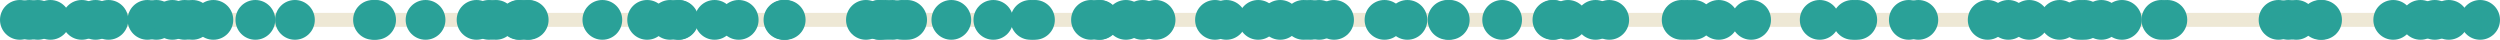
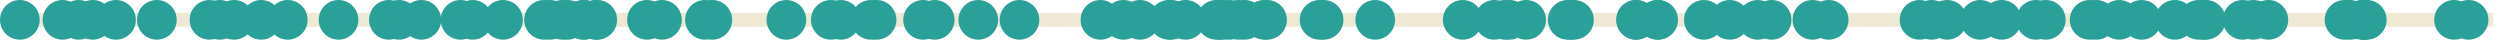
- <svg xmlns="http://www.w3.org/2000/svg" version="1.1" width="285.449pt" height="4.539pt" viewBox="-62.039 -62.039 285.449 4.539">
+ <svg xmlns="http://www.w3.org/2000/svg" version="1.1" width="286.035pt" height="4.539pt" viewBox="-62.039 -62.039 286.035 4.539">
  <g id="page1">
-     <path d="M-60.953-59.77H222.511" stroke="#eee8d5" fill="none" stroke-width="1.594" />
-     <path d="M119.258-59.77C119.258-61.023 118.242-62.039 116.992-62.039C115.738-62.039 114.722-61.023 114.722-59.77C114.722-58.516 115.738-57.5 116.992-57.5C118.242-57.5 119.258-58.516 119.258-59.77Z" fill="#2aa198" />
-     <path d="M105.765-59.77C105.765-61.023 104.75-62.039 103.496-62.039S101.226-61.023 101.226-59.77C101.226-58.516 102.242-57.5 103.496-57.5S105.765-58.516 105.765-59.77Z" fill="#2aa198" />
-     <path d="M89.855-59.77C89.855-61.023 88.84-62.039 87.586-62.039C86.336-62.039 85.32-61.023 85.32-59.77C85.32-58.516 86.336-57.5 87.586-57.5C88.84-57.5 89.855-58.516 89.855-59.77Z" fill="#2aa198" />
-     <path d="M-.398-59.77C-.398-61.023-1.414-62.039-2.664-62.039C-3.918-62.039-4.934-61.023-4.934-59.77C-4.934-58.516-3.918-57.5-2.664-57.5C-1.414-57.5-.398-58.516-.398-59.77Z" fill="#2aa198" />
-     <path d="M205.363-59.77C205.363-61.023 204.347-62.039 203.097-62.039C201.843-62.039 200.828-61.023 200.828-59.77C200.828-58.516 201.843-57.5 203.097-57.5C204.347-57.5 205.363-58.516 205.363-59.77Z" fill="#2aa198" />
-     <path d="M202.422-59.77C202.422-61.023 201.406-62.039 200.156-62.039C198.902-62.039 197.886-61.023 197.886-59.77C197.886-58.516 198.902-57.5 200.156-57.5C201.406-57.5 202.422-58.516 202.422-59.77Z" fill="#2aa198" />
-     <path d="M159.265-59.77C159.265-61.023 158.25-62.039 156.996-62.039C155.746-62.039 154.73-61.023 154.73-59.77C154.73-58.516 155.746-57.5 156.996-57.5C158.25-57.5 159.265-58.516 159.265-59.77Z" fill="#2aa198" />
-     <path d="M64.797-59.77C64.797-61.023 63.781-62.039 62.531-62.039C61.277-62.039 60.261-61.023 60.261-59.77C60.261-58.516 61.277-57.5 62.531-57.5C63.781-57.5 64.797-58.516 64.797-59.77Z" fill="#2aa198" />
-     <path d="M29.777-59.77C29.777-61.023 28.762-62.039 27.508-62.039S25.238-61.023 25.238-59.77C25.238-58.516 26.254-57.5 27.508-57.5S29.777-58.516 29.777-59.77Z" fill="#2aa198" />
-     <path d="M29.68-59.77C29.68-61.023 28.664-62.039 27.414-62.039C26.16-62.039 25.145-61.023 25.145-59.77C25.145-58.516 26.16-57.5 27.414-57.5C28.664-57.5 29.68-58.516 29.68-59.77Z" fill="#2aa198" />
-     <path d="M40.726-59.77C40.726-61.023 39.711-62.039 38.461-62.039C37.207-62.039 36.191-61.023 36.191-59.77C36.191-58.516 37.207-57.5 38.461-57.5C39.711-57.5 40.726-58.516 40.726-59.77Z" fill="#2aa198" />
-     <path d="M90.851-59.77C90.851-61.023 89.836-62.039 88.582-62.039S86.316-61.023 86.316-59.77C86.316-58.516 87.328-57.5 88.582-57.5S90.851-58.516 90.851-59.77Z" fill="#2aa198" />
-     <path d="M70.656-59.77C70.656-61.023 69.64-62.039 68.386-62.039C67.133-62.039 66.121-61.023 66.121-59.77C66.121-58.516 67.133-57.5 68.386-57.5C69.64-57.5 70.656-58.516 70.656-59.77Z" fill="#2aa198" />
-     <path d="M158.175-59.77C158.175-61.023 157.16-62.039 155.906-62.039C154.656-62.039 153.64-61.023 153.64-59.77C153.64-58.516 154.656-57.5 155.906-57.5C157.16-57.5 158.175-58.516 158.175-59.77Z" fill="#2aa198" />
-     <path d="M-42.938-59.77C-42.938-61.023-43.953-62.039-45.207-62.039C-46.457-62.039-47.473-61.023-47.473-59.77C-47.473-58.516-46.457-57.5-45.207-57.5C-43.953-57.5-42.938-58.516-42.938-59.77Z" fill="#2aa198" />
-     <path d="M-38.688-59.77C-38.688-61.023-39.703-62.039-40.953-62.039C-42.207-62.039-43.223-61.023-43.223-59.77C-43.223-58.516-42.207-57.5-40.953-57.5C-39.703-57.5-38.688-58.516-38.688-59.77Z" fill="#2aa198" />
-     <path d="M17.73-59.77C17.73-61.023 16.715-62.039 15.461-62.039C14.211-62.039 13.195-61.023 13.195-59.77C13.195-58.516 14.211-57.5 15.461-57.5C16.715-57.5 17.73-58.516 17.73-59.77Z" fill="#2aa198" />
-     <path d="M-41.922-59.77C-41.922-61.023-42.938-62.039-44.191-62.039C-45.441-62.039-46.457-61.023-46.457-59.77C-46.457-58.516-45.441-57.5-44.191-57.5C-42.938-57.5-41.922-58.516-41.922-59.77Z" fill="#2aa198" />
-     <path d="M182.508-59.77C182.508-61.023 181.492-62.039 180.242-62.039C178.988-62.039 177.972-61.023 177.972-59.77C177.972-58.516 178.988-57.5 180.242-57.5C181.492-57.5 182.508-58.516 182.508-59.77Z" fill="#2aa198" />
-     <path d="M-3.941-59.77C-3.941-61.023-4.957-62.039-6.207-62.039C-7.461-62.039-8.477-61.023-8.477-59.77C-8.477-58.516-7.461-57.5-6.207-57.5C-4.957-57.5-3.941-58.516-3.941-59.77Z" fill="#2aa198" />
-     <path d="M41.359-59.77C41.359-61.023 40.343-62.039 39.09-62.039C37.84-62.039 36.824-61.023 36.824-59.77C36.824-58.516 37.84-57.5 39.09-57.5C40.343-57.5 41.359-58.516 41.359-59.77Z" fill="#2aa198" />
-     <path d="M218.226-59.77C218.226-61.023 217.215-62.039 215.961-62.039S213.691-61.023 213.691-59.77C213.691-58.516 214.707-57.5 215.961-57.5S218.226-58.516 218.226-59.77Z" fill="#2aa198" />
-     <path d="M80.254-59.77C80.254-61.023 79.238-62.039 77.984-62.039C76.734-62.039 75.718-61.023 75.718-59.77C75.718-58.516 76.734-57.5 77.984-57.5C79.238-57.5 80.254-58.516 80.254-59.77Z" fill="#2aa198" />
-     <path d="M123.972-59.77C123.972-61.023 122.957-62.039 121.707-62.039C120.453-62.039 119.437-61.023 119.437-59.77C119.437-58.516 120.453-57.5 121.707-57.5C122.957-57.5 123.972-58.516 123.972-59.77Z" fill="#2aa198" />
-     <path d="M122.406-59.77C122.406-61.023 121.394-62.039 120.14-62.039S117.871-61.023 117.871-59.77C117.871-58.516 118.886-57.5 120.14-57.5S122.406-58.516 122.406-59.77Z" fill="#2aa198" />
-     <path d="M-50.434-59.77C-50.434-61.023-51.449-62.039-52.703-62.039C-53.953-62.039-54.969-61.023-54.969-59.77C-54.969-58.516-53.953-57.5-52.703-57.5C-51.449-57.5-50.434-58.516-50.434-59.77Z" fill="#2aa198" />
-     <path d="M-5.359-59.77C-5.359-61.023-6.375-62.039-7.629-62.039C-8.879-62.039-9.895-61.023-9.895-59.77C-9.895-58.516-8.879-57.5-7.629-57.5C-6.375-57.5-5.359-58.516-5.359-59.77Z" fill="#2aa198" />
-     <path d="M187.008-59.77C187.008-61.023 185.992-62.039 184.738-62.039C183.488-62.039 182.472-61.023 182.472-59.77C182.472-58.516 183.488-57.5 184.738-57.5C185.992-57.5 187.008-58.516 187.008-59.77Z" fill="#2aa198" />
-     <path d="M48.851-59.77C48.851-61.023 47.836-62.039 46.582-62.039C45.332-62.039 44.316-61.023 44.316-59.77C44.316-58.516 45.332-57.5 46.582-57.5C47.836-57.5 48.851-58.516 48.851-59.77Z" fill="#2aa198" />
-     <path d="M201.504-59.77C201.504-61.023 200.488-62.039 199.234-62.039S196.965-61.023 196.965-59.77C196.965-58.516 197.98-57.5 199.234-57.5S201.504-58.516 201.504-59.77Z" fill="#2aa198" />
-     <path d="M39.097-59.77C39.097-61.023 38.082-62.039 36.828-62.039C35.578-62.039 34.562-61.023 34.562-59.77C34.562-58.516 35.578-57.5 36.828-57.5C38.082-57.5 39.097-58.516 39.097-59.77Z" fill="#2aa198" />
-     <path d="M177.64-59.77C177.64-61.023 176.625-62.039 175.371-62.039S173.101-61.023 173.101-59.77C173.101-58.516 174.117-57.5 175.371-57.5S177.64-58.516 177.64-59.77Z" fill="#2aa198" />
-     <path d="M-35.406-59.77C-35.406-61.023-36.422-62.039-37.676-62.039S-39.941-61.023-39.941-59.77C-39.941-58.516-38.93-57.5-37.676-57.5S-35.406-58.516-35.406-59.77Z" fill="#2aa198" />
-     <path d="M43.808-59.77C43.808-61.023 42.793-62.039 41.539-62.039S39.273-61.023 39.273-59.77C39.273-58.516 40.285-57.5 41.539-57.5S43.808-58.516 43.808-59.77Z" fill="#2aa198" />
-     <path d="M65.793-59.77C65.793-61.023 64.777-62.039 63.527-62.039C62.273-62.039 61.258-61.023 61.258-59.77C61.258-58.516 62.273-57.5 63.527-57.5C64.777-57.5 65.793-58.516 65.793-59.77Z" fill="#2aa198" />
-     <path d="M.598-59.77C.598-61.023-.418-62.039-1.672-62.039C-2.922-62.039-3.938-61.023-3.938-59.77C-3.938-58.516-2.922-57.5-1.672-57.5C-.418-57.5 .598-58.516 .598-59.77Z" fill="#2aa198" />
-     <path d="M136.465-59.77C136.465-61.023 135.449-62.039 134.199-62.039C132.945-62.039 131.929-61.023 131.929-59.77C131.929-58.516 132.945-57.5 134.199-57.5C135.449-57.5 136.465-58.516 136.465-59.77Z" fill="#2aa198" />
-     <path d="M-37.797-59.77C-37.797-61.023-38.812-62.039-40.062-62.039C-41.316-62.039-42.332-61.023-42.332-59.77C-42.332-58.516-41.316-57.5-40.062-57.5C-38.812-57.5-37.797-58.516-37.797-59.77Z" fill="#2aa198" />
-     <path d="M-56.418-59.77C-56.418-61.023-57.43-62.039-58.684-62.039C-59.938-62.039-60.953-61.023-60.953-59.77C-60.953-58.516-59.938-57.5-58.684-57.5C-57.43-57.5-56.418-58.516-56.418-59.77Z" fill="#2aa198" />
-     <path d="M92.554-59.77C92.554-61.023 91.539-62.039 90.285-62.039C89.035-62.039 88.019-61.023 88.019-59.77C88.019-58.516 89.035-57.5 90.285-57.5C91.539-57.5 92.554-58.516 92.554-59.77Z" fill="#2aa198" />
-     <path d="M14.117-59.77C14.117-61.023 13.102-62.039 11.852-62.039C10.598-62.039 9.582-61.023 9.582-59.77C9.582-58.516 10.598-57.5 11.852-57.5C13.102-57.5 14.117-58.516 14.117-59.77Z" fill="#2aa198" />
-     <path d="M148-59.77C148-61.023 146.984-62.039 145.734-62.039C144.48-62.039 143.465-61.023 143.465-59.77C143.465-58.516 144.48-57.5 145.734-57.5C146.984-57.5 148-58.516 148-59.77Z" fill="#2aa198" />
-     <path d="M223.41-59.77C223.41-61.023 222.394-62.039 221.14-62.039C219.89-62.039 218.875-61.023 218.875-59.77C218.875-58.516 219.89-57.5 221.14-57.5C222.394-57.5 223.41-58.516 223.41-59.77Z" fill="#2aa198" />
-     <path d="M72.175-59.77C72.175-61.023 71.164-62.039 69.91-62.039S67.64-61.023 67.64-59.77C67.64-58.516 68.656-57.5 69.91-57.5S72.175-58.516 72.175-59.77Z" fill="#2aa198" />
-     <path d="M219.824-59.77C219.824-61.023 218.808-62.039 217.554-62.039C216.304-62.039 215.289-61.023 215.289-59.77C215.289-58.516 216.304-57.5 217.554-57.5C218.808-57.5 219.824-58.516 219.824-59.77Z" fill="#2aa198" />
+     <path d="M-60.266-59.77H223.199" stroke="#eee8d5" fill="none" stroke-width="1.594" />
+     <path d="M56.871-59.77C56.871-61.023 55.855-62.039 54.602-62.039C53.352-62.039 52.336-61.023 52.336-59.77C52.336-58.516 53.352-57.5 54.602-57.5C55.855-57.5 56.871-58.516 56.871-59.77Z" fill="#2aa198" />
+     <path d="M209.098-59.77C209.098-61.023 208.082-62.039 206.828-62.039C205.578-62.039 204.562-61.023 204.562-59.77C204.562-58.516 205.578-57.5 206.828-57.5C208.082-57.5 209.098-58.516 209.098-59.77Z" fill="#2aa198" />
+     <path d="M138.137-59.77C138.137-61.023 137.121-62.039 135.867-62.039S133.598-61.023 133.598-59.77C133.598-58.516 134.613-57.5 135.867-57.5S138.137-58.516 138.137-59.77Z" fill="#2aa198" />
+     <path d="M199.762-59.77C199.762-61.023 198.746-62.039 197.496-62.039C196.242-62.039 195.227-61.023 195.227-59.77C195.227-58.516 196.242-57.5 197.496-57.5C198.746-57.5 199.762-58.516 199.762-59.77Z" fill="#2aa198" />
+     <path d="M-2.219-59.77C-2.219-61.023-3.234-62.039-4.488-62.039C-5.738-62.039-6.754-61.023-6.754-59.77C-6.754-58.516-5.738-57.5-4.488-57.5C-3.234-57.5-2.219-58.516-2.219-59.77Z" fill="#2aa198" />
+     <path d="M21.73-59.77C21.73-61.023 20.715-62.039 19.461-62.039C18.211-62.039 17.195-61.023 17.195-59.77C17.195-58.516 18.211-57.5 19.461-57.5C20.715-57.5 21.73-58.516 21.73-59.77Z" fill="#2aa198" />
+     <path d="M210.625-59.77C210.625-61.023 209.609-62.039 208.355-62.039C207.105-62.039 206.09-61.023 206.09-59.77C206.09-58.516 207.105-57.5 208.355-57.5C209.609-57.5 210.625-58.516 210.625-59.77Z" fill="#2aa198" />
+     <path d="M8.562-59.77C8.562-61.023 7.547-62.039 6.297-62.039C5.043-62.039 4.027-61.023 4.027-59.77C4.027-58.516 5.043-57.5 6.297-57.5C7.547-57.5 8.562-58.516 8.562-59.77Z" fill="#2aa198" />
+     <path d="M119.598-59.77C119.598-61.023 118.582-62.039 117.328-62.039C116.078-62.039 115.062-61.023 115.062-59.77C115.062-58.516 116.078-57.5 117.328-57.5C118.582-57.5 119.598-58.516 119.598-59.77Z" fill="#2aa198" />
+     <path d="M80.852-59.77C80.852-61.023 79.836-62.039 78.582-62.039S76.312-61.023 76.312-59.77C76.312-58.516 77.328-57.5 78.582-57.5S80.852-58.516 80.852-59.77Z" fill="#2aa198" />
+     <path d="M192.414-59.77C192.414-61.023 191.398-62.039 190.148-62.039C188.895-62.039 187.879-61.023 187.879-59.77C187.879-58.516 188.895-57.5 190.148-57.5C191.398-57.5 192.414-58.516 192.414-59.77Z" fill="#2aa198" />
+     <path d="M-26.848-59.77C-26.848-61.023-27.863-62.039-29.117-62.039C-30.367-62.039-31.383-61.023-31.383-59.77C-31.383-58.516-30.367-57.5-29.117-57.5C-27.863-57.5-26.848-58.516-26.848-59.77Z" fill="#2aa198" />
+     <path d="M85.199-59.77C85.199-61.023 84.187-62.039 82.934-62.039C81.68-62.039 80.664-61.023 80.664-59.77C80.664-58.516 81.68-57.5 82.934-57.5C84.187-57.5 85.199-58.516 85.199-59.77Z" fill="#2aa198" />
+     <path d="M191.773-59.77C191.773-61.023 190.758-62.039 189.508-62.039C188.254-62.039 187.238-61.023 187.238-59.77C187.238-58.516 188.254-57.5 189.508-57.5C190.758-57.5 191.773-58.516 191.773-59.77Z" fill="#2aa198" />
+     <path d="M192.605-59.77C192.605-61.023 191.59-62.039 190.336-62.039C189.086-62.039 188.07-61.023 188.07-59.77C188.07-58.516 189.086-57.5 190.336-57.5C191.59-57.5 192.605-58.516 192.605-59.77Z" fill="#2aa198" />
+     <path d="M91.211-59.77C91.211-61.023 90.195-62.039 88.941-62.039S86.672-61.023 86.672-59.77C86.672-58.516 87.687-57.5 88.941-57.5S91.211-58.516 91.211-59.77Z" fill="#2aa198" />
+     <path d="M81.906-59.77C81.906-61.023 80.891-62.039 79.637-62.039C78.387-62.039 77.371-61.023 77.371-59.77C77.371-58.516 78.387-57.5 79.637-57.5C80.891-57.5 81.906-58.516 81.906-59.77Z" fill="#2aa198" />
+     <path d="M66.137-59.77C66.137-61.023 65.121-62.039 63.867-62.039S61.598-61.023 61.598-59.77C61.598-58.516 62.613-57.5 63.867-57.5S66.137-58.516 66.137-59.77Z" fill="#2aa198" />
+     <path d="M-34.633-59.77C-34.633-61.023-35.648-62.039-36.902-62.039C-38.152-62.039-39.168-61.023-39.168-59.77C-39.168-58.516-38.152-57.5-36.902-57.5C-35.648-57.5-34.633-58.516-34.633-59.77Z" fill="#2aa198" />
+     <path d="M14.25-59.77C14.25-61.023 13.238-62.039 11.984-62.039S9.715-61.023 9.715-59.77C9.715-58.516 10.73-57.5 11.984-57.5S14.25-58.516 14.25-59.77Z" fill="#2aa198" />
+     <path d="M149.453-59.77C149.453-61.023 148.437-62.039 147.187-62.039C145.934-62.039 144.918-61.023 144.918-59.77C144.918-58.516 145.934-57.5 147.187-57.5C148.437-57.5 149.453-58.516 149.453-59.77Z" fill="#2aa198" />
+     <path d="M-52.621-59.77C-52.621-61.023-53.637-62.039-54.891-62.039C-56.145-62.039-57.16-61.023-57.16-59.77C-57.16-58.516-56.145-57.5-54.891-57.5C-53.637-57.5-52.621-58.516-52.621-59.77Z" fill="#2aa198" />
+     <path d="M30.199-59.77C30.199-61.023 29.184-62.039 27.934-62.039C26.68-62.039 25.664-61.023 25.664-59.77C25.664-58.516 26.68-57.5 27.934-57.5C29.184-57.5 30.199-58.516 30.199-59.77Z" fill="#2aa198" />
+     <path d="M-32.988-59.77C-32.988-61.023-34.004-62.039-35.258-62.039S-37.527-61.023-37.527-59.77C-37.527-58.516-36.512-57.5-35.258-57.5S-32.988-58.516-32.988-59.77Z" fill="#2aa198" />
+     <path d="M8.383-59.77C8.383-61.023 7.367-62.039 6.113-62.039C4.863-62.039 3.848-61.023 3.848-59.77C3.848-58.516 4.863-57.5 6.113-57.5C7.367-57.5 8.383-58.516 8.383-59.77Z" fill="#2aa198" />
+     <path d="M52.156-59.77C52.156-61.023 51.141-62.039 49.887-62.039C48.637-62.039 47.621-61.023 47.621-59.77C47.621-58.516 48.637-57.5 49.887-57.5C51.141-57.5 52.156-58.516 52.156-59.77Z" fill="#2aa198" />
+     <path d="M112.418-59.77C112.418-61.023 111.402-62.039 110.148-62.039C108.895-62.039 107.879-61.023 107.879-59.77C107.879-58.516 108.895-57.5 110.148-57.5C111.402-57.5 112.418-58.516 112.418-59.77Z" fill="#2aa198" />
+     <path d="M189.062-59.77C189.062-61.023 188.047-62.039 186.793-62.039C185.543-62.039 184.527-61.023 184.527-59.77C184.527-58.516 185.543-57.5 186.793-57.5C188.047-57.5 189.062-58.516 189.062-59.77Z" fill="#2aa198" />
+     <path d="M45.84-59.77C45.84-61.023 44.824-62.039 43.574-62.039C42.32-62.039 41.305-61.023 41.305-59.77C41.305-58.516 42.32-57.5 43.574-57.5C44.824-57.5 45.84-58.516 45.84-59.77Z" fill="#2aa198" />
+     <path d="M5.16-59.77C5.16-61.023 4.144-62.039 2.891-62.039C1.641-62.039 .625-61.023 .625-59.77C.625-58.516 1.641-57.5 2.891-57.5C4.144-57.5 5.16-58.516 5.16-59.77Z" fill="#2aa198" />
+     <path d="M129.848-59.77C129.848-61.023 128.832-62.039 127.578-62.039C126.328-62.039 125.312-61.023 125.312-59.77C125.312-58.516 126.328-57.5 127.578-57.5C128.832-57.5 129.848-58.516 129.848-59.77Z" fill="#2aa198" />
+     <path d="M36.414-59.77C36.414-61.023 35.398-62.039 34.148-62.039C32.895-62.039 31.879-61.023 31.879-59.77C31.879-58.516 32.895-57.5 34.148-57.5C35.398-57.5 36.414-58.516 36.414-59.77Z" fill="#2aa198" />
+     <path d="M173.18-59.77C173.18-61.023 172.164-62.039 170.91-62.039C169.66-62.039 168.645-61.023 168.645-59.77C168.645-58.516 169.66-57.5 170.91-57.5C172.164-57.5 173.18-58.516 173.18-59.77Z" fill="#2aa198" />
+     <path d="M4.582-59.77C4.582-61.023 3.566-62.039 2.312-62.039S.043-61.023 .043-59.77C.043-58.516 1.059-57.5 2.312-57.5S4.582-58.516 4.582-59.77Z" fill="#2aa198" />
+     <path d="M47.172-59.77C47.172-61.023 46.156-62.039 44.906-62.039C43.652-62.039 42.637-61.023 42.637-59.77C42.637-58.516 43.652-57.5 44.906-57.5C46.156-57.5 47.172-58.516 47.172-59.77Z" fill="#2aa198" />
+     <path d="M84.867-59.77C84.867-61.023 83.852-62.039 82.602-62.039C81.348-62.039 80.332-61.023 80.332-59.77C80.332-58.516 81.348-57.5 82.602-57.5C83.852-57.5 84.867-58.516 84.867-59.77Z" fill="#2aa198" />
+     <path d="M79.406-59.77C79.406-61.023 78.391-62.039 77.137-62.039C75.887-62.039 74.871-61.023 74.871-59.77C74.871-58.516 75.887-57.5 77.137-57.5C78.391-57.5 79.406-58.516 79.406-59.77Z" fill="#2aa198" />
+     <path d="M-14.137-59.77C-14.137-61.023-15.152-62.039-16.402-62.039C-17.656-62.039-18.672-61.023-18.672-59.77C-18.672-58.516-17.656-57.5-16.402-57.5C-15.152-57.5-14.137-58.516-14.137-59.77Z" fill="#2aa198" />
+     <path d="M107.586-59.77C107.586-61.023 106.57-62.039 105.316-62.039C104.066-62.039 103.051-61.023 103.051-59.77C103.051-58.516 104.066-57.5 105.316-57.5C106.57-57.5 107.586-58.516 107.586-59.77Z" fill="#2aa198" />
+     <path d="M127.426-59.77C127.426-61.023 126.41-62.039 125.156-62.039C123.906-62.039 122.891-61.023 122.891-59.77C122.891-58.516 123.906-57.5 125.156-57.5C126.41-57.5 127.426-58.516 127.426-59.77Z" fill="#2aa198" />
+     <path d="M-50.766-59.77C-50.766-61.023-51.781-62.039-53.035-62.039C-54.289-62.039-55.305-61.023-55.305-59.77C-55.305-58.516-54.289-57.5-53.035-57.5C-51.781-57.5-50.766-58.516-50.766-59.77Z" fill="#2aa198" />
+     <path d="M142.926-59.77C142.926-61.023 141.914-62.039 140.66-62.039S138.391-61.023 138.391-59.77C138.391-58.516 139.406-57.5 140.66-57.5S142.926-58.516 142.926-59.77Z" fill="#2aa198" />
+     <path d="M111.211-59.77C111.211-61.023 110.195-62.039 108.941-62.039S106.676-61.023 106.676-59.77C106.676-58.516 107.687-57.5 108.941-57.5S111.211-58.516 111.211-59.77Z" fill="#2aa198" />
+     <path d="M119.937-59.77C119.937-61.023 118.922-62.039 117.672-62.039C116.418-62.039 115.402-61.023 115.402-59.77C115.402-58.516 116.418-57.5 117.672-57.5C118.922-57.5 119.937-58.516 119.937-59.77Z" fill="#2aa198" />
+     <path d="M211.023-59.77C211.023-61.023 210.008-62.039 208.754-62.039S206.488-61.023 206.488-59.77C206.488-58.516 207.5-57.5 208.754-57.5S211.023-58.516 211.023-59.77Z" fill="#2aa198" />
+     <path d="M74.223-59.77C74.223-61.023 73.207-62.039 71.957-62.039C70.703-62.039 69.687-61.023 69.687-59.77C69.687-58.516 70.703-57.5 71.957-57.5C73.207-57.5 74.223-58.516 74.223-59.77Z" fill="#2aa198" />
+     <path d="M70.656-59.77C70.656-61.023 69.641-62.039 68.387-62.039S66.121-61.023 66.121-59.77C66.121-58.516 67.133-57.5 68.387-57.5S70.656-58.516 70.656-59.77Z" fill="#2aa198" />
+     <path d="M135.176-59.77C135.176-61.023 134.16-62.039 132.91-62.039C131.656-62.039 130.641-61.023 130.641-59.77C130.641-58.516 131.656-57.5 132.91-57.5C134.16-57.5 135.176-58.516 135.176-59.77Z" fill="#2aa198" />
+     <path d="M112.918-59.77C112.918-61.023 111.902-62.039 110.648-62.039C109.398-62.039 108.383-61.023 108.383-59.77C108.383-58.516 109.398-57.5 110.648-57.5C111.902-57.5 112.918-58.516 112.918-59.77Z" fill="#2aa198" />
+     <path d="M129.945-59.77C129.945-61.023 128.934-62.039 127.68-62.039S125.41-61.023 125.41-59.77C125.41-58.516 126.426-57.5 127.68-57.5S129.945-58.516 129.945-59.77Z" fill="#2aa198" />
+     <path d="M166.789-59.77C166.789-61.023 165.777-62.039 164.523-62.039C163.27-62.039 162.254-61.023 162.254-59.77C162.254-58.516 163.27-57.5 164.523-57.5C165.777-57.5 166.789-58.516 166.789-59.77Z" fill="#2aa198" />
+     <path d="M161.238-59.77C161.238-61.023 160.223-62.039 158.969-62.039S156.703-61.023 156.703-59.77C156.703-58.516 157.715-57.5 158.969-57.5S161.238-58.516 161.238-59.77Z" fill="#2aa198" />
+     <path d="M208.48-59.77C208.48-61.023 207.465-62.039 206.211-62.039S203.941-61.023 203.941-59.77C203.941-58.516 204.957-57.5 206.211-57.5S208.48-58.516 208.48-59.77Z" fill="#2aa198" />
+     <path d="M210.711-59.77C210.711-61.023 209.695-62.039 208.441-62.039C207.191-62.039 206.176-61.023 206.176-59.77C206.176-58.516 207.191-57.5 208.441-57.5C209.695-57.5 210.711-58.516 210.711-59.77Z" fill="#2aa198" />
+     <path d="M-15.281-59.77C-15.281-61.023-16.297-62.039-17.551-62.039C-18.801-62.039-19.816-61.023-19.816-59.77C-19.816-58.516-18.801-57.5-17.551-57.5C-16.297-57.5-15.281-58.516-15.281-59.77Z" fill="#2aa198" />
+     <path d="M-21.039-59.77C-21.039-61.023-22.055-62.039-23.309-62.039C-24.559-62.039-25.574-61.023-25.574-59.77C-25.574-58.516-24.559-57.5-23.309-57.5C-22.055-57.5-21.039-58.516-21.039-59.77Z" fill="#2aa198" />
+     <path d="M114.844-59.77C114.844-61.023 113.828-62.039 112.574-62.039C111.324-62.039 110.309-61.023 110.309-59.77C110.309-58.516 111.324-57.5 112.574-57.5C113.828-57.5 114.844-58.516 114.844-59.77Z" fill="#2aa198" />
+     <path d="M3.152-59.77C3.152-61.023 2.137-62.039 .887-62.039C-.367-62.039-1.383-61.023-1.383-59.77C-1.383-58.516-.367-57.5 .887-57.5C2.137-57.5 3.152-58.516 3.152-59.77Z" fill="#2aa198" />
+     <path d="M91.668-59.77C91.668-61.023 90.652-62.039 89.398-62.039C88.148-62.039 87.133-61.023 87.133-59.77C87.133-58.516 88.148-57.5 89.398-57.5C90.652-57.5 91.668-58.516 91.668-59.77Z" fill="#2aa198" />
+     <path d="M40.523-59.77C40.523-61.023 39.508-62.039 38.258-62.039C37.004-62.039 35.988-61.023 35.988-59.77C35.988-58.516 37.004-57.5 38.258-57.5C39.508-57.5 40.523-58.516 40.523-59.77Z" fill="#2aa198" />
+     <path d="M97.574-59.77C97.574-61.023 96.562-62.039 95.309-62.039C94.055-62.039 93.039-61.023 93.039-59.77C93.039-58.516 94.055-57.5 95.309-57.5C96.562-57.5 97.574-58.516 97.574-59.77Z" fill="#2aa198" />
+     <path d="M-41.824-59.77C-41.824-61.023-42.836-62.039-44.09-62.039C-45.344-62.039-46.359-61.023-46.359-59.77C-46.359-58.516-45.344-57.5-44.09-57.5C-42.836-57.5-41.824-58.516-41.824-59.77Z" fill="#2aa198" />
    <path d="M-57.5-59.77C-57.5-61.023-58.516-62.039-59.77-62.039C-61.023-62.039-62.039-61.023-62.039-59.77C-62.039-58.516-61.023-57.5-59.77-57.5C-58.516-57.5-57.5-58.516-57.5-59.77Z" fill="#2aa198" />
-     <path d="M180.152-59.77C180.152-61.023 179.136-62.039 177.883-62.039C176.633-62.039 175.617-61.023 175.617-59.77C175.617-58.516 176.633-57.5 177.883-57.5C179.136-57.5 180.152-58.516 180.152-59.77Z" fill="#2aa198" />
-     <path d="M140.172-59.77C140.172-61.023 139.156-62.039 137.906-62.039C136.652-62.039 135.636-61.023 135.636-59.77C135.636-58.516 136.652-57.5 137.906-57.5C139.156-57.5 140.172-58.516 140.172-59.77Z" fill="#2aa198" />
-     <path d="M16.738-59.77C16.738-61.023 15.723-62.039 14.473-62.039C13.219-62.039 12.203-61.023 12.203-59.77C12.203-58.516 13.219-57.5 14.473-57.5C15.723-57.5 16.738-58.516 16.738-59.77Z" fill="#2aa198" />
-     <path d="M-48.863-59.77C-48.863-61.023-49.879-62.039-51.133-62.039C-52.383-62.039-53.398-61.023-53.398-59.77C-53.398-58.516-52.383-57.5-51.133-57.5C-49.879-57.5-48.863-58.516-48.863-59.77Z" fill="#2aa198" />
-     <path d="M205.152-59.77C205.152-61.023 204.136-62.039 202.886-62.039C201.633-62.039 200.617-61.023 200.617-59.77C200.617-58.516 201.633-57.5 202.886-57.5C204.136-57.5 205.152-58.516 205.152-59.77Z" fill="#2aa198" />
-     <path d="M167.179-59.77C167.179-61.023 166.164-62.039 164.914-62.039C163.66-62.039 162.644-61.023 162.644-59.77C162.644-58.516 163.66-57.5 164.914-57.5C166.164-57.5 167.179-58.516 167.179-59.77Z" fill="#2aa198" />
-     <path d="M68.781-59.77C68.781-61.023 67.765-62.039 66.515-62.039C65.261-62.039 64.246-61.023 64.246-59.77C64.246-58.516 65.261-57.5 66.515-57.5C67.765-57.5 68.781-58.516 68.781-59.77Z" fill="#2aa198" />
-     <path d="M-3.148-59.77C-3.148-61.023-4.164-62.039-5.418-62.039C-6.668-62.039-7.684-61.023-7.684-59.77C-7.684-58.516-6.668-57.5-5.418-57.5C-4.164-57.5-3.148-58.516-3.148-59.77Z" fill="#2aa198" />
-     <path d="M187.699-59.77C187.699-61.023 186.683-62.039 185.433-62.039C184.179-62.039 183.164-61.023 183.164-59.77C183.164-58.516 184.179-57.5 185.433-57.5C186.683-57.5 187.699-58.516 187.699-59.77Z" fill="#2aa198" />
-     <path d="M58.402-59.77C58.402-61.023 57.386-62.039 56.133-62.039C54.879-62.039 53.867-61.023 53.867-59.77C53.867-58.516 54.879-57.5 56.133-57.5C57.386-57.5 58.402-58.516 58.402-59.77Z" fill="#2aa198" />
-     <path d="M86.394-59.77C86.394-61.023 85.379-62.039 84.129-62.039C82.875-62.039 81.859-61.023 81.859-59.77C81.859-58.516 82.875-57.5 84.129-57.5C85.379-57.5 86.394-58.516 86.394-59.77Z" fill="#2aa198" />
-     <path d="M-.519-59.77C-.519-61.023-1.535-62.039-2.785-62.039C-4.039-62.039-5.055-61.023-5.055-59.77C-5.055-58.516-4.039-57.5-2.785-57.5C-1.535-57.5-.519-58.516-.519-59.77Z" fill="#2aa198" />
-     <path d="M100.929-59.77C100.929-61.023 99.914-62.039 98.66-62.039S96.394-61.023 96.394-59.77C96.394-58.516 97.406-57.5 98.66-57.5S100.929-58.516 100.929-59.77Z" fill="#2aa198" />
-     <path d="M-40.094-59.77C-40.094-61.023-41.109-62.039-42.359-62.039C-43.613-62.039-44.629-61.023-44.629-59.77C-44.629-58.516-43.613-57.5-42.359-57.5C-41.109-57.5-40.094-58.516-40.094-59.77Z" fill="#2aa198" />
-     <path d="M21.816-59.77C21.816-61.023 20.801-62.039 19.551-62.039C18.297-62.039 17.281-61.023 17.281-59.77C17.281-58.516 18.297-57.5 19.551-57.5C20.801-57.5 21.816-58.516 21.816-59.77Z" fill="#2aa198" />
-     <path d="M171.922-59.77C171.922-61.023 170.906-62.039 169.652-62.039C168.402-62.039 167.386-61.023 167.386-59.77C167.386-58.516 168.402-57.5 169.652-57.5C170.906-57.5 171.922-58.516 171.922-59.77Z" fill="#2aa198" />
-     <path d="M17.652-59.77C17.652-61.023 16.637-62.039 15.383-62.039C14.133-62.039 13.117-61.023 13.117-59.77C13.117-58.516 14.133-57.5 15.383-57.5C16.637-57.5 17.652-58.516 17.652-59.77Z" fill="#2aa198" />
-     <path d="M65.711-59.77C65.711-61.023 64.695-62.039 63.441-62.039C62.191-62.039 61.175-61.023 61.175-59.77C61.175-58.516 62.191-57.5 63.441-57.5C64.695-57.5 65.711-58.516 65.711-59.77Z" fill="#2aa198" />
-     <path d="M132.898-59.77C132.898-61.023 131.883-62.039 130.629-62.039S128.363-61.023 128.363-59.77C128.363-58.516 129.375-57.5 130.629-57.5S132.898-58.516 132.898-59.77Z" fill="#2aa198" />
-     <path d="M213.484-59.77C213.484-61.023 212.468-62.039 211.215-62.039C209.965-62.039 208.949-61.023 208.949-59.77C208.949-58.516 209.965-57.5 211.215-57.5C212.468-57.5 213.484-58.516 213.484-59.77Z" fill="#2aa198" />
-     <path d="M42.133-59.77C42.133-61.023 41.117-62.039 39.867-62.039C38.613-62.039 37.598-61.023 37.598-59.77C37.598-58.516 38.613-57.5 39.867-57.5C41.117-57.5 42.133-58.516 42.133-59.77Z" fill="#2aa198" />
-     <path d="M200.39-59.77C200.39-61.023 199.375-62.039 198.121-62.039C196.871-62.039 195.855-61.023 195.855-59.77C195.855-58.516 196.871-57.5 198.121-57.5C199.375-57.5 200.39-58.516 200.39-59.77Z" fill="#2aa198" />
-     <path d="M24.574-59.77C24.574-61.023 23.559-62.039 22.305-62.039S20.035-61.023 20.035-59.77C20.035-58.516 21.051-57.5 22.305-57.5S24.574-58.516 24.574-59.77Z" fill="#2aa198" />
-     <path d="M-26.094-59.77C-26.094-61.023-27.109-62.039-28.363-62.039S-30.629-61.023-30.629-59.77C-30.629-58.516-29.617-57.5-28.363-57.5S-26.094-58.516-26.094-59.77Z" fill="#2aa198" />
-     <path d="M-54.02-59.77C-54.02-61.023-55.035-62.039-56.289-62.039C-57.539-62.039-58.555-61.023-58.555-59.77C-58.555-58.516-57.539-57.5-56.289-57.5C-55.035-57.5-54.02-58.516-54.02-59.77Z" fill="#2aa198" />
-     <path d="M-55.453-59.77C-55.453-61.023-56.469-62.039-57.719-62.039C-58.973-62.039-59.988-61.023-59.988-59.77C-59.988-58.516-58.973-57.5-57.719-57.5C-56.469-57.5-55.453-58.516-55.453-59.77Z" fill="#2aa198" />
-     <path d="M.422-59.77C.422-61.023-.59-62.039-1.844-62.039C-3.098-62.039-4.113-61.023-4.113-59.77C-4.113-58.516-3.098-57.5-1.844-57.5C-.59-57.5 .422-58.516 .422-59.77Z" fill="#2aa198" />
-     <path d="M-30.613-59.77C-30.613-61.023-31.629-62.039-32.883-62.039S-35.152-61.023-35.152-59.77C-35.152-58.516-34.137-57.5-32.883-57.5S-30.613-58.516-30.613-59.77Z" fill="#2aa198" />
-     <path d="M169.547-59.77C169.547-61.023 168.531-62.039 167.277-62.039C166.027-62.039 165.011-61.023 165.011-59.77C165.011-58.516 166.027-57.5 167.277-57.5C168.531-57.5 169.547-58.516 169.547-59.77Z" fill="#2aa198" />
-     <path d="M178.254-59.77C178.254-61.023 177.238-62.039 175.984-62.039C174.734-62.039 173.718-61.023 173.718-59.77C173.718-58.516 174.734-57.5 175.984-57.5C177.238-57.5 178.254-58.516 178.254-59.77Z" fill="#2aa198" />
-     <path d="M29.941-59.77C29.941-61.023 28.926-62.039 27.672-62.039S25.406-61.023 25.406-59.77C25.406-58.516 26.418-57.5 27.672-57.5S29.941-58.516 29.941-59.77Z" fill="#2aa198" />
-     <path d="M-47.391-59.77C-47.391-61.023-48.406-62.039-49.656-62.039C-50.91-62.039-51.926-61.023-51.926-59.77C-51.926-58.516-50.91-57.5-49.656-57.5C-48.406-57.5-47.391-58.516-47.391-59.77Z" fill="#2aa198" />
-     <path d="M98.308-59.77C98.308-61.023 97.293-62.039 96.039-62.039S93.773-61.023 93.773-59.77C93.773-58.516 94.785-57.5 96.039-57.5S98.308-58.516 98.308-59.77Z" fill="#2aa198" />
-     <path d="M-16.824-59.77C-16.824-61.023-17.84-62.039-19.094-62.039C-20.348-62.039-21.363-61.023-21.363-59.77C-21.363-58.516-20.348-57.5-19.094-57.5C-17.84-57.5-16.824-58.516-16.824-59.77Z" fill="#2aa198" />
-     <path d="M216.605-59.77C216.605-61.023 215.59-62.039 214.34-62.039C213.086-62.039 212.07-61.023 212.07-59.77C212.07-58.516 213.086-57.5 214.34-57.5C215.59-57.5 216.605-58.516 216.605-59.77Z" fill="#2aa198" />
-     <path d="M175.402-59.77C175.402-61.023 174.386-62.039 173.136-62.039C171.883-62.039 170.867-61.023 170.867-59.77C170.867-58.516 171.883-57.5 173.136-57.5C174.386-57.5 175.402-58.516 175.402-59.77Z" fill="#2aa198" />
-     <path d="M117.48-59.77C117.48-61.023 116.465-62.039 115.215-62.039C113.961-62.039 112.945-61.023 112.945-59.77C112.945-58.516 113.961-57.5 115.215-57.5C116.465-57.5 117.48-58.516 117.48-59.77Z" fill="#2aa198" />
-     <path d="M133.633-59.77C133.633-61.023 132.617-62.039 131.363-62.039C130.113-62.039 129.097-61.023 129.097-59.77C129.097-58.516 130.113-57.5 131.363-57.5C132.617-57.5 133.633-58.516 133.633-59.77Z" fill="#2aa198" />
-     <path d="M9.004-59.77C9.004-61.023 7.988-62.039 6.738-62.039C5.484-62.039 4.469-61.023 4.469-59.77C4.469-58.516 5.484-57.5 6.738-57.5C7.988-57.5 9.004-58.516 9.004-59.77Z" fill="#2aa198" />
-     <path d="M78.957-59.77C78.957-61.023 77.941-62.039 76.687-62.039S74.418-61.023 74.418-59.77C74.418-58.516 75.433-57.5 76.687-57.5S78.957-58.516 78.957-59.77Z" fill="#2aa198" />
-     <path d="M111.742-59.77C111.742-61.023 110.726-62.039 109.472-62.039C108.222-62.039 107.207-61.023 107.207-59.77C107.207-58.516 108.222-57.5 109.472-57.5C110.726-57.5 111.742-58.516 111.742-59.77Z" fill="#2aa198" />
-     <path d="M132.238-59.77C132.238-61.023 131.222-62.039 129.972-62.039C128.718-62.039 127.703-61.023 127.703-59.77C127.703-58.516 128.718-57.5 129.972-57.5C131.222-57.5 132.238-58.516 132.238-59.77Z" fill="#2aa198" />
-     <path d="M40.609-59.77C40.609-61.023 39.593-62.039 38.344-62.039C37.09-62.039 36.074-61.023 36.074-59.77C36.074-58.516 37.09-57.5 38.344-57.5C39.593-57.5 40.609-58.516 40.609-59.77Z" fill="#2aa198" />
-     <path d="M-17.184-59.77C-17.184-61.023-18.199-62.039-19.453-62.039S-21.719-61.023-21.719-59.77C-21.719-58.516-20.707-57.5-19.453-57.5S-17.184-58.516-17.184-59.77Z" fill="#2aa198" />
-     <path d="M105.504-59.77C105.504-61.023 104.488-62.039 103.238-62.039C101.984-62.039 100.968-61.023 100.968-59.77C100.968-58.516 101.984-57.5 103.238-57.5C104.488-57.5 105.504-58.516 105.504-59.77Z" fill="#2aa198" />
-     <path d="M43.211-59.77C43.211-61.023 42.195-62.039 40.941-62.039C39.691-62.039 38.676-61.023 38.676-59.77C38.676-58.516 39.691-57.5 40.941-57.5C42.195-57.5 43.211-58.516 43.211-59.77Z" fill="#2aa198" />
-     <path d="M53.648-59.77C53.648-61.023 52.633-62.039 51.379-62.039C50.129-62.039 49.113-61.023 49.113-59.77C49.113-58.516 50.129-57.5 51.379-57.5C52.633-57.5 53.648-58.516 53.648-59.77Z" fill="#2aa198" />
-     <path d="M83.89-59.77C83.89-61.023 82.875-62.039 81.621-62.039C80.371-62.039 79.355-61.023 79.355-59.77C79.355-58.516 80.371-57.5 81.621-57.5C82.875-57.5 83.89-58.516 83.89-59.77Z" fill="#2aa198" />
-     <path d="M-11.18-59.77C-11.18-61.023-12.195-62.039-13.449-62.039S-15.719-61.023-15.719-59.77C-15.719-58.516-14.703-57.5-13.449-57.5S-11.18-58.516-11.18-59.77Z" fill="#2aa198" />
-     <path d="M89.074-59.77C89.074-61.023 88.058-62.039 86.804-62.039S84.535-61.023 84.535-59.77C84.535-58.516 85.55-57.5 86.804-57.5S89.074-58.516 89.074-59.77Z" fill="#2aa198" />
-     <path d="M57.875-59.77C57.875-61.023 56.859-62.039 55.605-62.039S53.336-61.023 53.336-59.77C53.336-58.516 54.351-57.5 55.605-57.5S57.875-58.516 57.875-59.77Z" fill="#2aa198" />
-     <path d="M151.742-59.77C151.742-61.023 150.726-62.039 149.476-62.039C148.222-62.039 147.207-61.023 147.207-59.77C147.207-58.516 148.222-57.5 149.476-57.5C150.726-57.5 151.742-58.516 151.742-59.77Z" fill="#2aa198" />
-     <path d="M152.293-59.77C152.293-61.023 151.277-62.039 150.023-62.039C148.773-62.039 147.758-61.023 147.758-59.77C147.758-58.516 148.773-57.5 150.023-57.5C151.277-57.5 152.293-58.516 152.293-59.77Z" fill="#2aa198" />
-     <path d="M117.621-59.77C117.621-61.023 116.605-62.039 115.351-62.039C114.101-62.039 113.086-61.023 113.086-59.77C113.086-58.516 114.101-57.5 115.351-57.5C116.605-57.5 117.621-58.516 117.621-59.77Z" fill="#2aa198" />
+     <path d="M198.031-59.77C198.031-61.023 197.02-62.039 195.766-62.039S193.496-61.023 193.496-59.77C193.496-58.516 194.512-57.5 195.766-57.5S198.031-58.516 198.031-59.77Z" fill="#2aa198" />
+     <path d="M221.004-59.77C221.004-61.023 219.988-62.039 218.738-62.039C217.484-62.039 216.469-61.023 216.469-59.77C216.469-58.516 217.484-57.5 218.738-57.5C219.988-57.5 221.004-58.516 221.004-59.77Z" fill="#2aa198" />
+     <path d="M-49.152-59.77C-49.152-61.023-50.168-62.039-51.422-62.039C-52.676-62.039-53.688-61.023-53.688-59.77C-53.688-58.516-52.676-57.5-51.422-57.5C-50.168-57.5-49.152-58.516-49.152-59.77Z" fill="#2aa198" />
+     <path d="M39.867-59.77C39.867-61.023 38.852-62.039 37.598-62.039C36.348-62.039 35.332-61.023 35.332-59.77C35.332-58.516 36.348-57.5 37.598-57.5C38.852-57.5 39.867-58.516 39.867-59.77Z" fill="#2aa198" />
+     <path d="M80.105-59.77C80.105-61.023 79.09-62.039 77.84-62.039C76.586-62.039 75.57-61.023 75.57-59.77C75.57-58.516 76.586-57.5 77.84-57.5C79.09-57.5 80.105-58.516 80.105-59.77Z" fill="#2aa198" />
+     <path d="M182.695-59.77C182.695-61.023 181.68-62.039 180.426-62.039C179.176-62.039 178.16-61.023 178.16-59.77C178.16-58.516 179.176-57.5 180.426-57.5C181.68-57.5 182.695-58.516 182.695-59.77Z" fill="#2aa198" />
+     <path d="M-35.805-59.77C-35.805-61.023-36.82-62.039-38.074-62.039C-39.324-62.039-40.34-61.023-40.34-59.77C-40.34-58.516-39.324-57.5-38.074-57.5C-36.82-57.5-35.805-58.516-35.805-59.77Z" fill="#2aa198" />
+     <path d="M-29.887-59.77C-29.887-61.023-30.902-62.039-32.156-62.039C-33.41-62.039-34.426-61.023-34.426-59.77C-34.426-58.516-33.41-57.5-32.156-57.5C-30.902-57.5-29.887-58.516-29.887-59.77Z" fill="#2aa198" />
+     <path d="M2.473-59.77C2.473-61.023 1.457-62.039 .207-62.039C-1.047-62.039-2.062-61.023-2.062-59.77C-2.062-58.516-1.047-57.5 .207-57.5C1.457-57.5 2.473-58.516 2.473-59.77Z" fill="#2aa198" />
+     <path d="M179.312-59.77C179.312-61.023 178.297-62.039 177.047-62.039C175.793-62.039 174.777-61.023 174.777-59.77C174.777-58.516 175.793-57.5 177.047-57.5C178.297-57.5 179.312-58.516 179.312-59.77Z" fill="#2aa198" />
+     <path d="M15.973-59.77C15.973-61.023 14.957-62.039 13.707-62.039C12.453-62.039 11.438-61.023 11.438-59.77C11.438-58.516 12.453-57.5 13.707-57.5C14.957-57.5 15.973-58.516 15.973-59.77Z" fill="#2aa198" />
+     <path d="M210.516-59.77C210.516-61.023 209.5-62.039 208.25-62.039C206.996-62.039 205.98-61.023 205.98-59.77C205.98-58.516 206.996-57.5 208.25-57.5C209.5-57.5 210.516-58.516 210.516-59.77Z" fill="#2aa198" />
+     <path d="M-11.566-59.77C-11.566-61.023-12.582-62.039-13.836-62.039C-15.086-62.039-16.102-61.023-16.102-59.77C-16.102-58.516-15.086-57.5-13.836-57.5C-12.582-57.5-11.566-58.516-11.566-59.77Z" fill="#2aa198" />
+     <path d="M127.426-59.77C127.426-61.023 126.41-62.039 125.156-62.039C123.906-62.039 122.891-61.023 122.891-59.77C122.891-58.516 123.906-57.5 125.156-57.5C126.41-57.5 127.426-58.516 127.426-59.77Z" fill="#2aa198" />
+     <path d="M159.852-59.77C159.852-61.023 158.836-62.039 157.586-62.039C156.332-62.039 155.316-61.023 155.316-59.77C155.316-58.516 156.332-57.5 157.586-57.5C158.836-57.5 159.852-58.516 159.852-59.77Z" fill="#2aa198" />
+     <path d="M73.961-59.77C73.961-61.023 72.945-62.039 71.691-62.039S69.426-61.023 69.426-59.77C69.426-58.516 70.437-57.5 71.691-57.5S73.961-58.516 73.961-59.77Z" fill="#2aa198" />
+     <path d="M35.281-59.77C35.281-61.023 34.266-62.039 33.016-62.039C31.762-62.039 30.746-61.023 30.746-59.77C30.746-58.516 31.762-57.5 33.016-57.5C34.266-57.5 35.281-58.516 35.281-59.77Z" fill="#2aa198" />
+     <path d="M6.961-59.77C6.961-61.023 5.945-62.039 4.691-62.039S2.422-61.023 2.422-59.77C2.422-58.516 3.438-57.5 4.691-57.5S6.961-58.516 6.961-59.77Z" fill="#2aa198" />
+     <path d="M222.672-59.77C222.672-61.023 221.656-62.039 220.402-62.039S218.137-61.023 218.137-59.77C218.137-58.516 219.148-57.5 220.402-57.5S222.672-58.516 222.672-59.77Z" fill="#2aa198" />
+     <path d="M7.07-59.77C7.07-61.023 6.055-62.039 4.805-62.039C3.551-62.039 2.535-61.023 2.535-59.77C2.535-58.516 3.551-57.5 4.805-57.5C6.055-57.5 7.07-58.516 7.07-59.77Z" fill="#2aa198" />
+     <path d="M120.316-59.77C120.316-61.023 119.301-62.039 118.047-62.039S115.777-61.023 115.777-59.77C115.777-58.516 116.793-57.5 118.047-57.5S120.316-58.516 120.316-59.77Z" fill="#2aa198" />
+     <path d="M-5.695-59.77C-5.695-61.023-6.711-62.039-7.965-62.039C-9.219-62.039-10.23-61.023-10.23-59.77C-10.23-58.516-9.219-57.5-7.965-57.5C-6.711-57.5-5.695-58.516-5.695-59.77Z" fill="#2aa198" />
+     <path d="M82.633-59.77C82.633-61.023 81.617-62.039 80.363-62.039C79.113-62.039 78.098-61.023 78.098-59.77C78.098-58.516 79.113-57.5 80.363-57.5C81.617-57.5 82.633-58.516 82.633-59.77Z" fill="#2aa198" />
+     <path d="M75.883-59.77C75.883-61.023 74.867-62.039 73.617-62.039C72.363-62.039 71.348-61.023 71.348-59.77C71.348-58.516 72.363-57.5 73.617-57.5C74.867-57.5 75.883-58.516 75.883-59.77Z" fill="#2aa198" />
+     <path d="M174.297-59.77C174.297-61.023 173.281-62.039 172.027-62.039S169.758-61.023 169.758-59.77C169.758-58.516 170.773-57.5 172.027-57.5S174.297-58.516 174.297-59.77Z" fill="#2aa198" />
+     <path d="M20.883-59.77C20.883-61.023 19.867-62.039 18.613-62.039C17.363-62.039 16.348-61.023 16.348-59.77C16.348-58.516 17.363-57.5 18.613-57.5C19.867-57.5 20.883-58.516 20.883-59.77Z" fill="#2aa198" />
+     <path d="M169.242-59.77C169.242-61.023 168.227-62.039 166.977-62.039C165.723-62.039 164.707-61.023 164.707-59.77C164.707-58.516 165.723-57.5 166.977-57.5C168.227-57.5 169.242-58.516 169.242-59.77Z" fill="#2aa198" />
+     <path d="M141.332-59.77C141.332-61.023 140.316-62.039 139.062-62.039C137.812-62.039 136.797-61.023 136.797-59.77C136.797-58.516 137.812-57.5 139.062-57.5C140.316-57.5 141.332-58.516 141.332-59.77Z" fill="#2aa198" />
+     <path d="M-7.082-59.77C-7.082-61.023-8.098-62.039-9.348-62.039C-10.602-62.039-11.617-61.023-11.617-59.77C-11.617-58.516-10.602-57.5-9.348-57.5C-8.098-57.5-7.082-58.516-7.082-59.77Z" fill="#2aa198" />
+     <path d="M68.762-59.77C68.762-61.023 67.746-62.039 66.492-62.039S64.227-61.023 64.227-59.77C64.227-58.516 65.238-57.5 66.492-57.5S68.762-58.516 68.762-59.77Z" fill="#2aa198" />
+     <path d="M185.262-59.77C185.262-61.023 184.246-62.039 182.992-62.039S180.723-61.023 180.723-59.77C180.723-58.516 181.738-57.5 182.992-57.5S185.262-58.516 185.262-59.77Z" fill="#2aa198" />
+     <path d="M163.012-59.77C163.012-61.023 161.996-62.039 160.742-62.039S158.477-61.023 158.477-59.77C158.477-58.516 159.488-57.5 160.742-57.5S163.012-58.516 163.012-59.77Z" fill="#2aa198" />
+     <path d="M-46.496-59.77C-46.496-61.023-47.512-62.039-48.766-62.039S-51.035-61.023-51.035-59.77C-51.035-58.516-50.02-57.5-48.766-57.5S-46.496-58.516-46.496-59.77Z" fill="#2aa198" />
+     <path d="M180.078-59.77C180.078-61.023 179.062-62.039 177.812-62.039C176.559-62.039 175.543-61.023 175.543-59.77C175.543-58.516 176.559-57.5 177.812-57.5C179.062-57.5 180.078-58.516 180.078-59.77Z" fill="#2aa198" />
+     <path d="M147.598-59.77C147.598-61.023 146.582-62.039 145.332-62.039C144.078-62.039 143.062-61.023 143.062-59.77C143.062-58.516 144.078-57.5 145.332-57.5C146.582-57.5 147.598-58.516 147.598-59.77Z" fill="#2aa198" />
+     <path d="M196.816-59.77C196.816-61.023 195.801-62.039 194.551-62.039C193.297-62.039 192.281-61.023 192.281-59.77C192.281-58.516 193.297-57.5 194.551-57.5C195.801-57.5 196.816-58.516 196.816-59.77Z" fill="#2aa198" />
+     <path d="M79.734-59.77C79.734-61.023 78.719-62.039 77.465-62.039C76.215-62.039 75.199-61.023 75.199-59.77C75.199-58.516 76.215-57.5 77.465-57.5C78.719-57.5 79.734-58.516 79.734-59.77Z" fill="#2aa198" />
  </g>
</svg>
